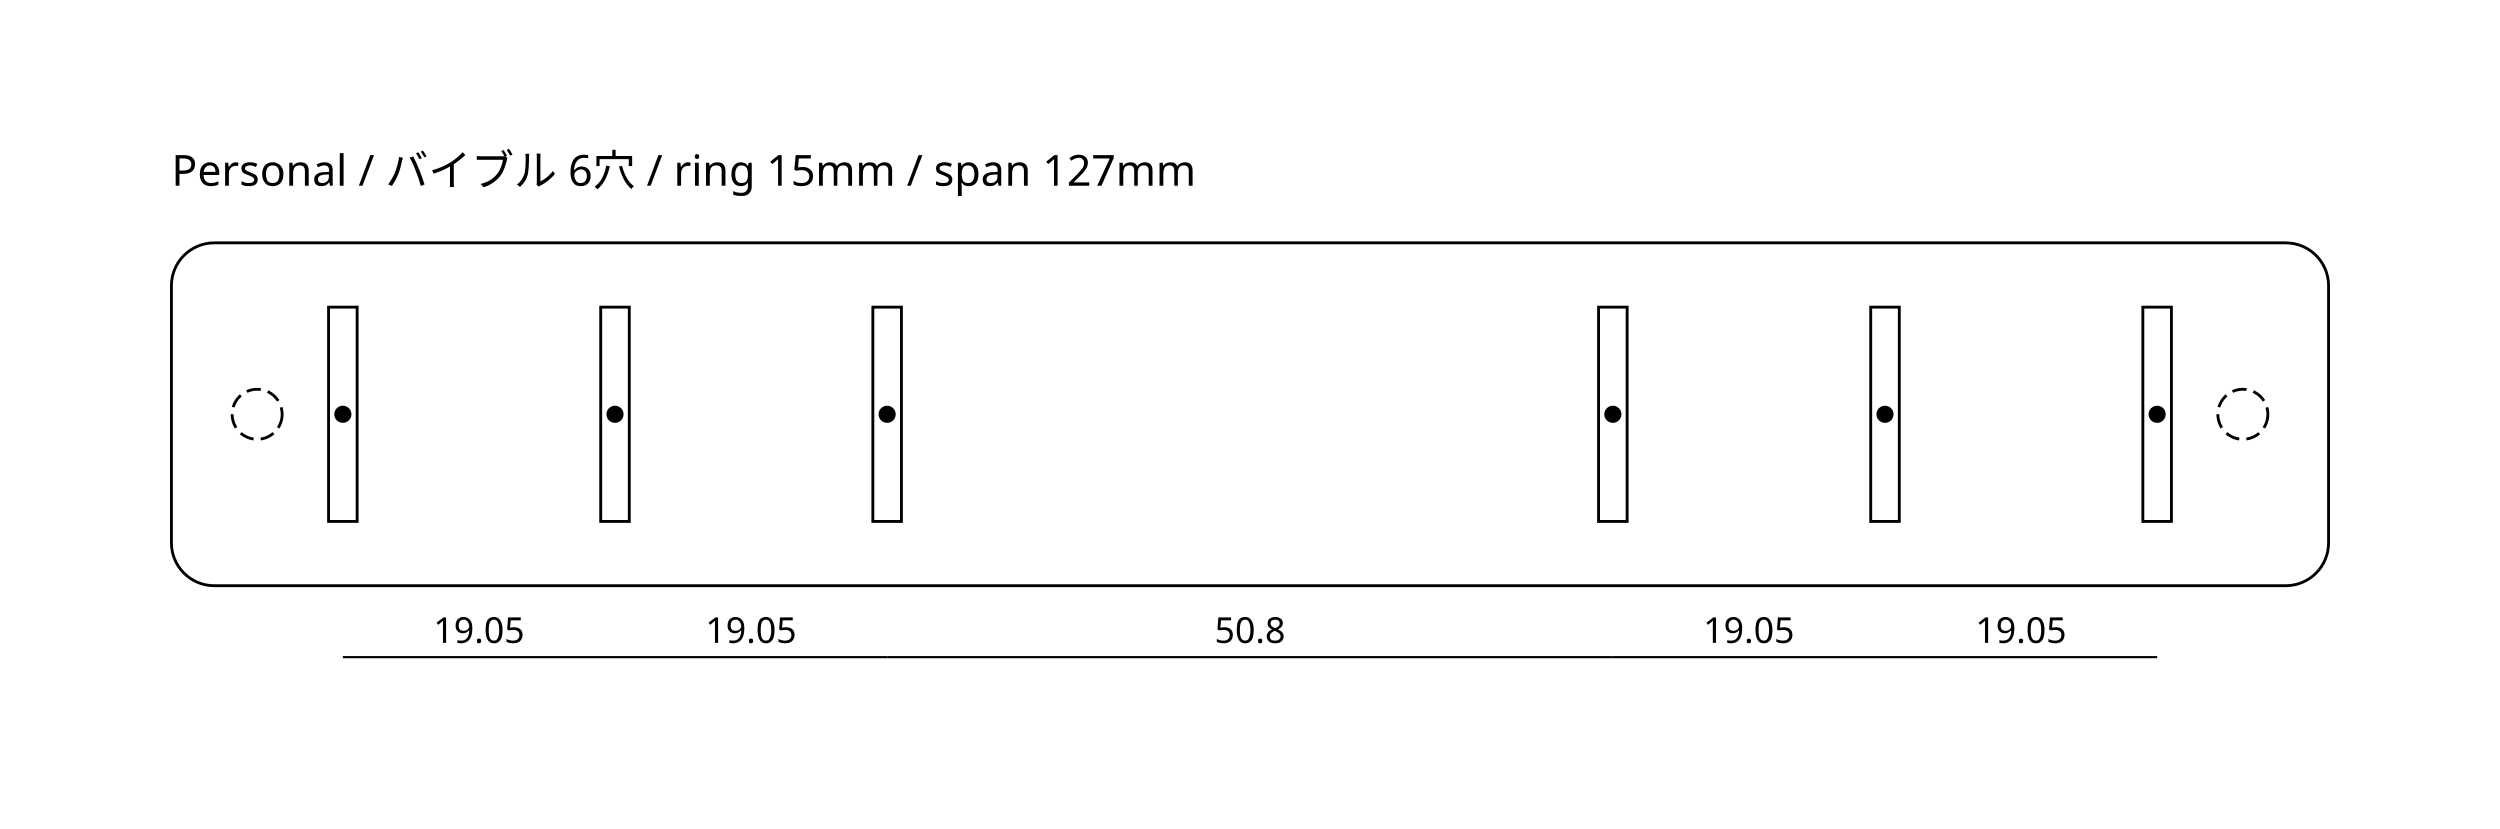
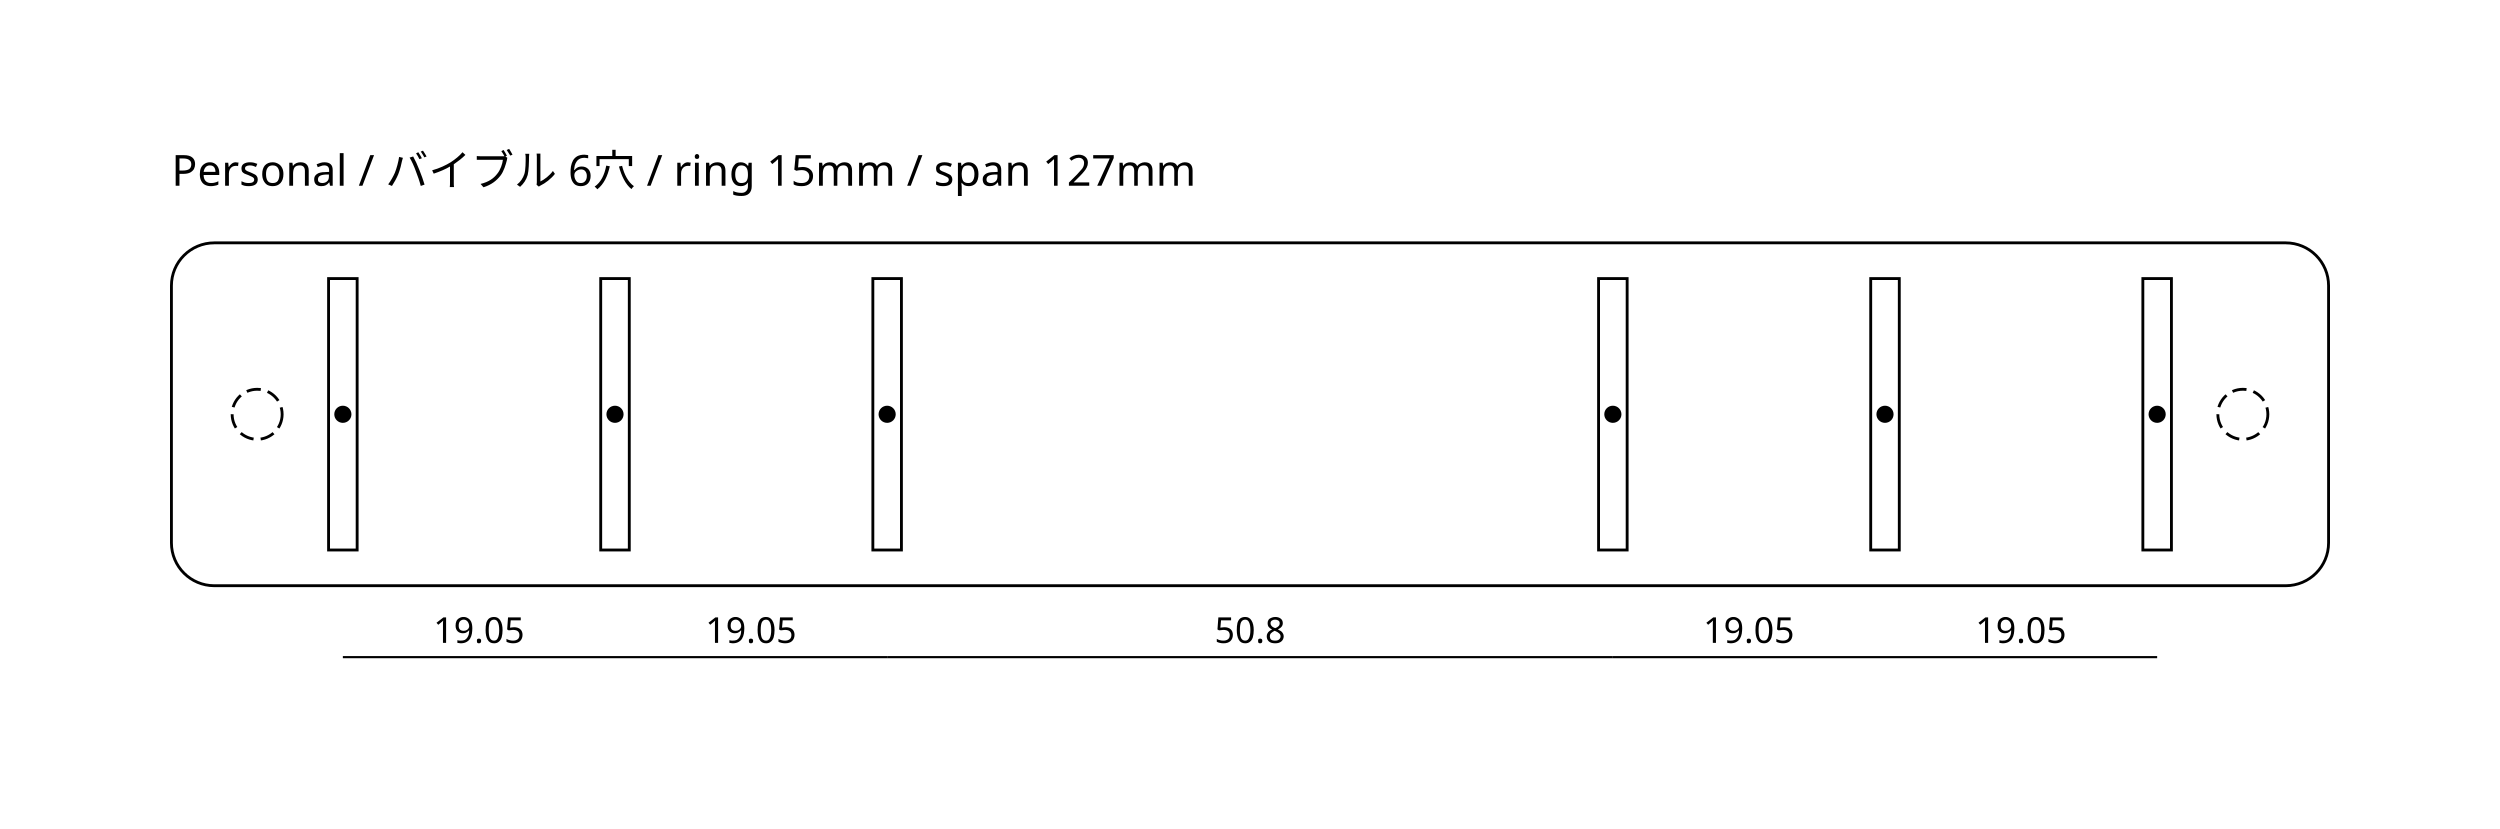
<svg xmlns="http://www.w3.org/2000/svg" width="175mm" height="58mm" viewBox="-87.5 -29 175 58">
  <g id="plan">
    <rect x="-75.5" y="-12" width="151" height="24" rx="3" fill="none" stroke="#000" stroke-width="0.2" />
-     <rect x="-64.5" y="-7.5" width="2" height="15" fill="none" stroke="#000" stroke-width="0.2" />
+     <rect x="-64.5" y="-9.5" width="2" height="19" fill="none" stroke="#000" stroke-width="0.2" />
    <circle cx="-63.5" cy="0" r="0.6" fill="#000" />
-     <rect x="-45.45" y="-7.5" width="2" height="15" fill="none" stroke="#000" stroke-width="0.2" />
+     <rect x="-45.45" y="-9.5" width="2" height="19" fill="none" stroke="#000" stroke-width="0.2" />
    <circle cx="-44.45" cy="0" r="0.6" fill="#000" />
-     <rect x="-26.4" y="-7.5" width="2" height="15" fill="none" stroke="#000" stroke-width="0.2" />
+     <rect x="-26.4" y="-9.5" width="2" height="19" fill="none" stroke="#000" stroke-width="0.2" />
    <circle cx="-25.4" cy="0" r="0.6" fill="#000" />
-     <rect x="24.4" y="-7.5" width="2" height="15" fill="none" stroke="#000" stroke-width="0.2" />
+     <rect x="24.4" y="-9.5" width="2" height="19" fill="none" stroke="#000" stroke-width="0.2" />
    <circle cx="25.4" cy="0" r="0.6" fill="#000" />
-     <rect x="43.45" y="-7.5" width="2" height="15" fill="none" stroke="#000" stroke-width="0.2" />
+     <rect x="43.45" y="-9.5" width="2" height="19" fill="none" stroke="#000" stroke-width="0.2" />
    <circle cx="44.45" cy="0" r="0.6" fill="#000" />
-     <rect x="62.5" y="-7.5" width="2" height="15" fill="none" stroke="#000" stroke-width="0.2" />
+     <rect x="62.5" y="-9.5" width="2" height="19" fill="none" stroke="#000" stroke-width="0.2" />
    <circle cx="63.5" cy="0" r="0.6" fill="#000" />
    <circle cx="-69.5" cy="0" r="1.75" fill="none" stroke="#000" stroke-width="0.2" stroke-dasharray="1 0.5" />
    <circle cx="69.5" cy="0" r="1.75" fill="none" stroke="#000" stroke-width="0.2" stroke-dasharray="1 0.5" />
    <line x1="-63.5" y1="17" x2="-44.45" y2="17" stroke="#000" stroke-width="0.15" />
    <text x="-53.97" y="16" font-size="2.5" text-anchor="middle" font-family="sans-serif">19.05</text>
    <line x1="-44.45" y1="17" x2="-25.4" y2="17" stroke="#000" stroke-width="0.15" />
    <text x="-34.93" y="16" font-size="2.5" text-anchor="middle" font-family="sans-serif">19.05</text>
    <line x1="-25.4" y1="17" x2="25.4" y2="17" stroke="#000" stroke-width="0.15" />
    <text x="0" y="16" font-size="2.5" text-anchor="middle" font-family="sans-serif">50.8</text>
    <line x1="25.4" y1="17" x2="44.45" y2="17" stroke="#000" stroke-width="0.15" />
    <text x="34.92" y="16" font-size="2.5" text-anchor="middle" font-family="sans-serif">19.05</text>
    <line x1="44.45" y1="17" x2="63.5" y2="17" stroke="#000" stroke-width="0.15" />
    <text x="53.97" y="16" font-size="2.5" text-anchor="middle" font-family="sans-serif">19.05</text>
    <text x="-75.5" y="-16" font-size="3" font-family="sans-serif">Personal / バイブル 6穴 / ring 15mm / span 127mm</text>
  </g>
</svg>
